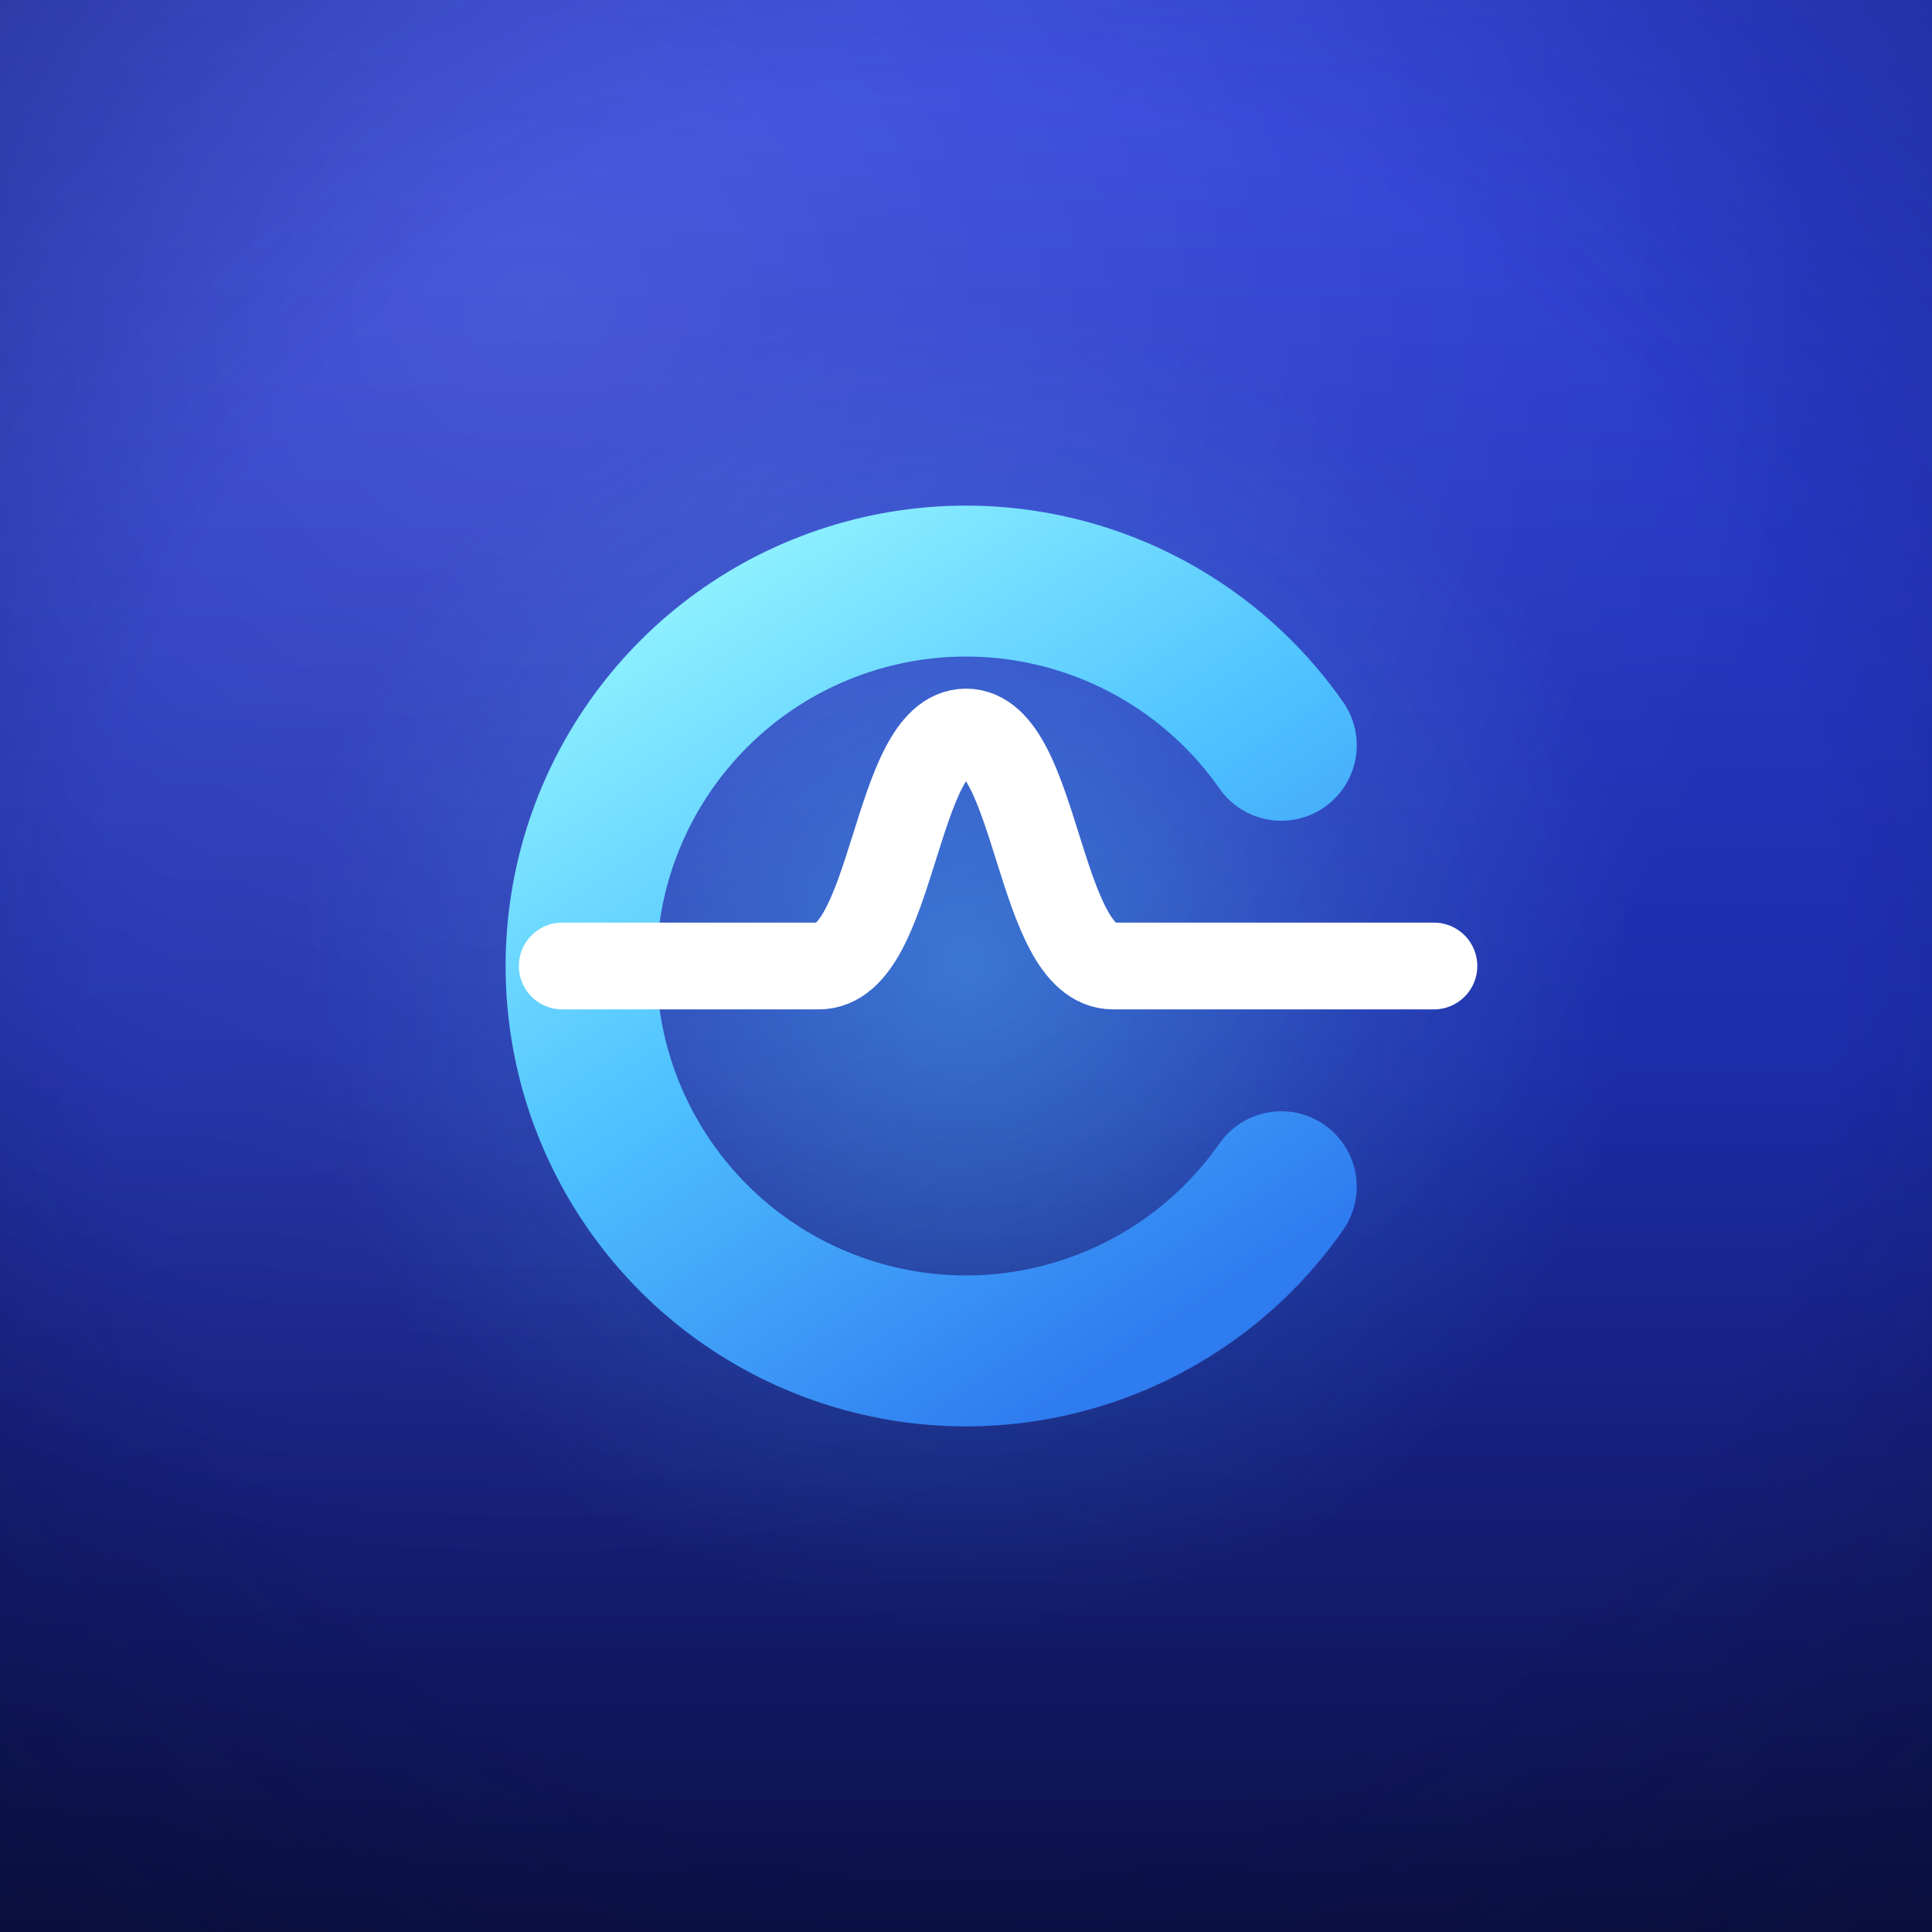
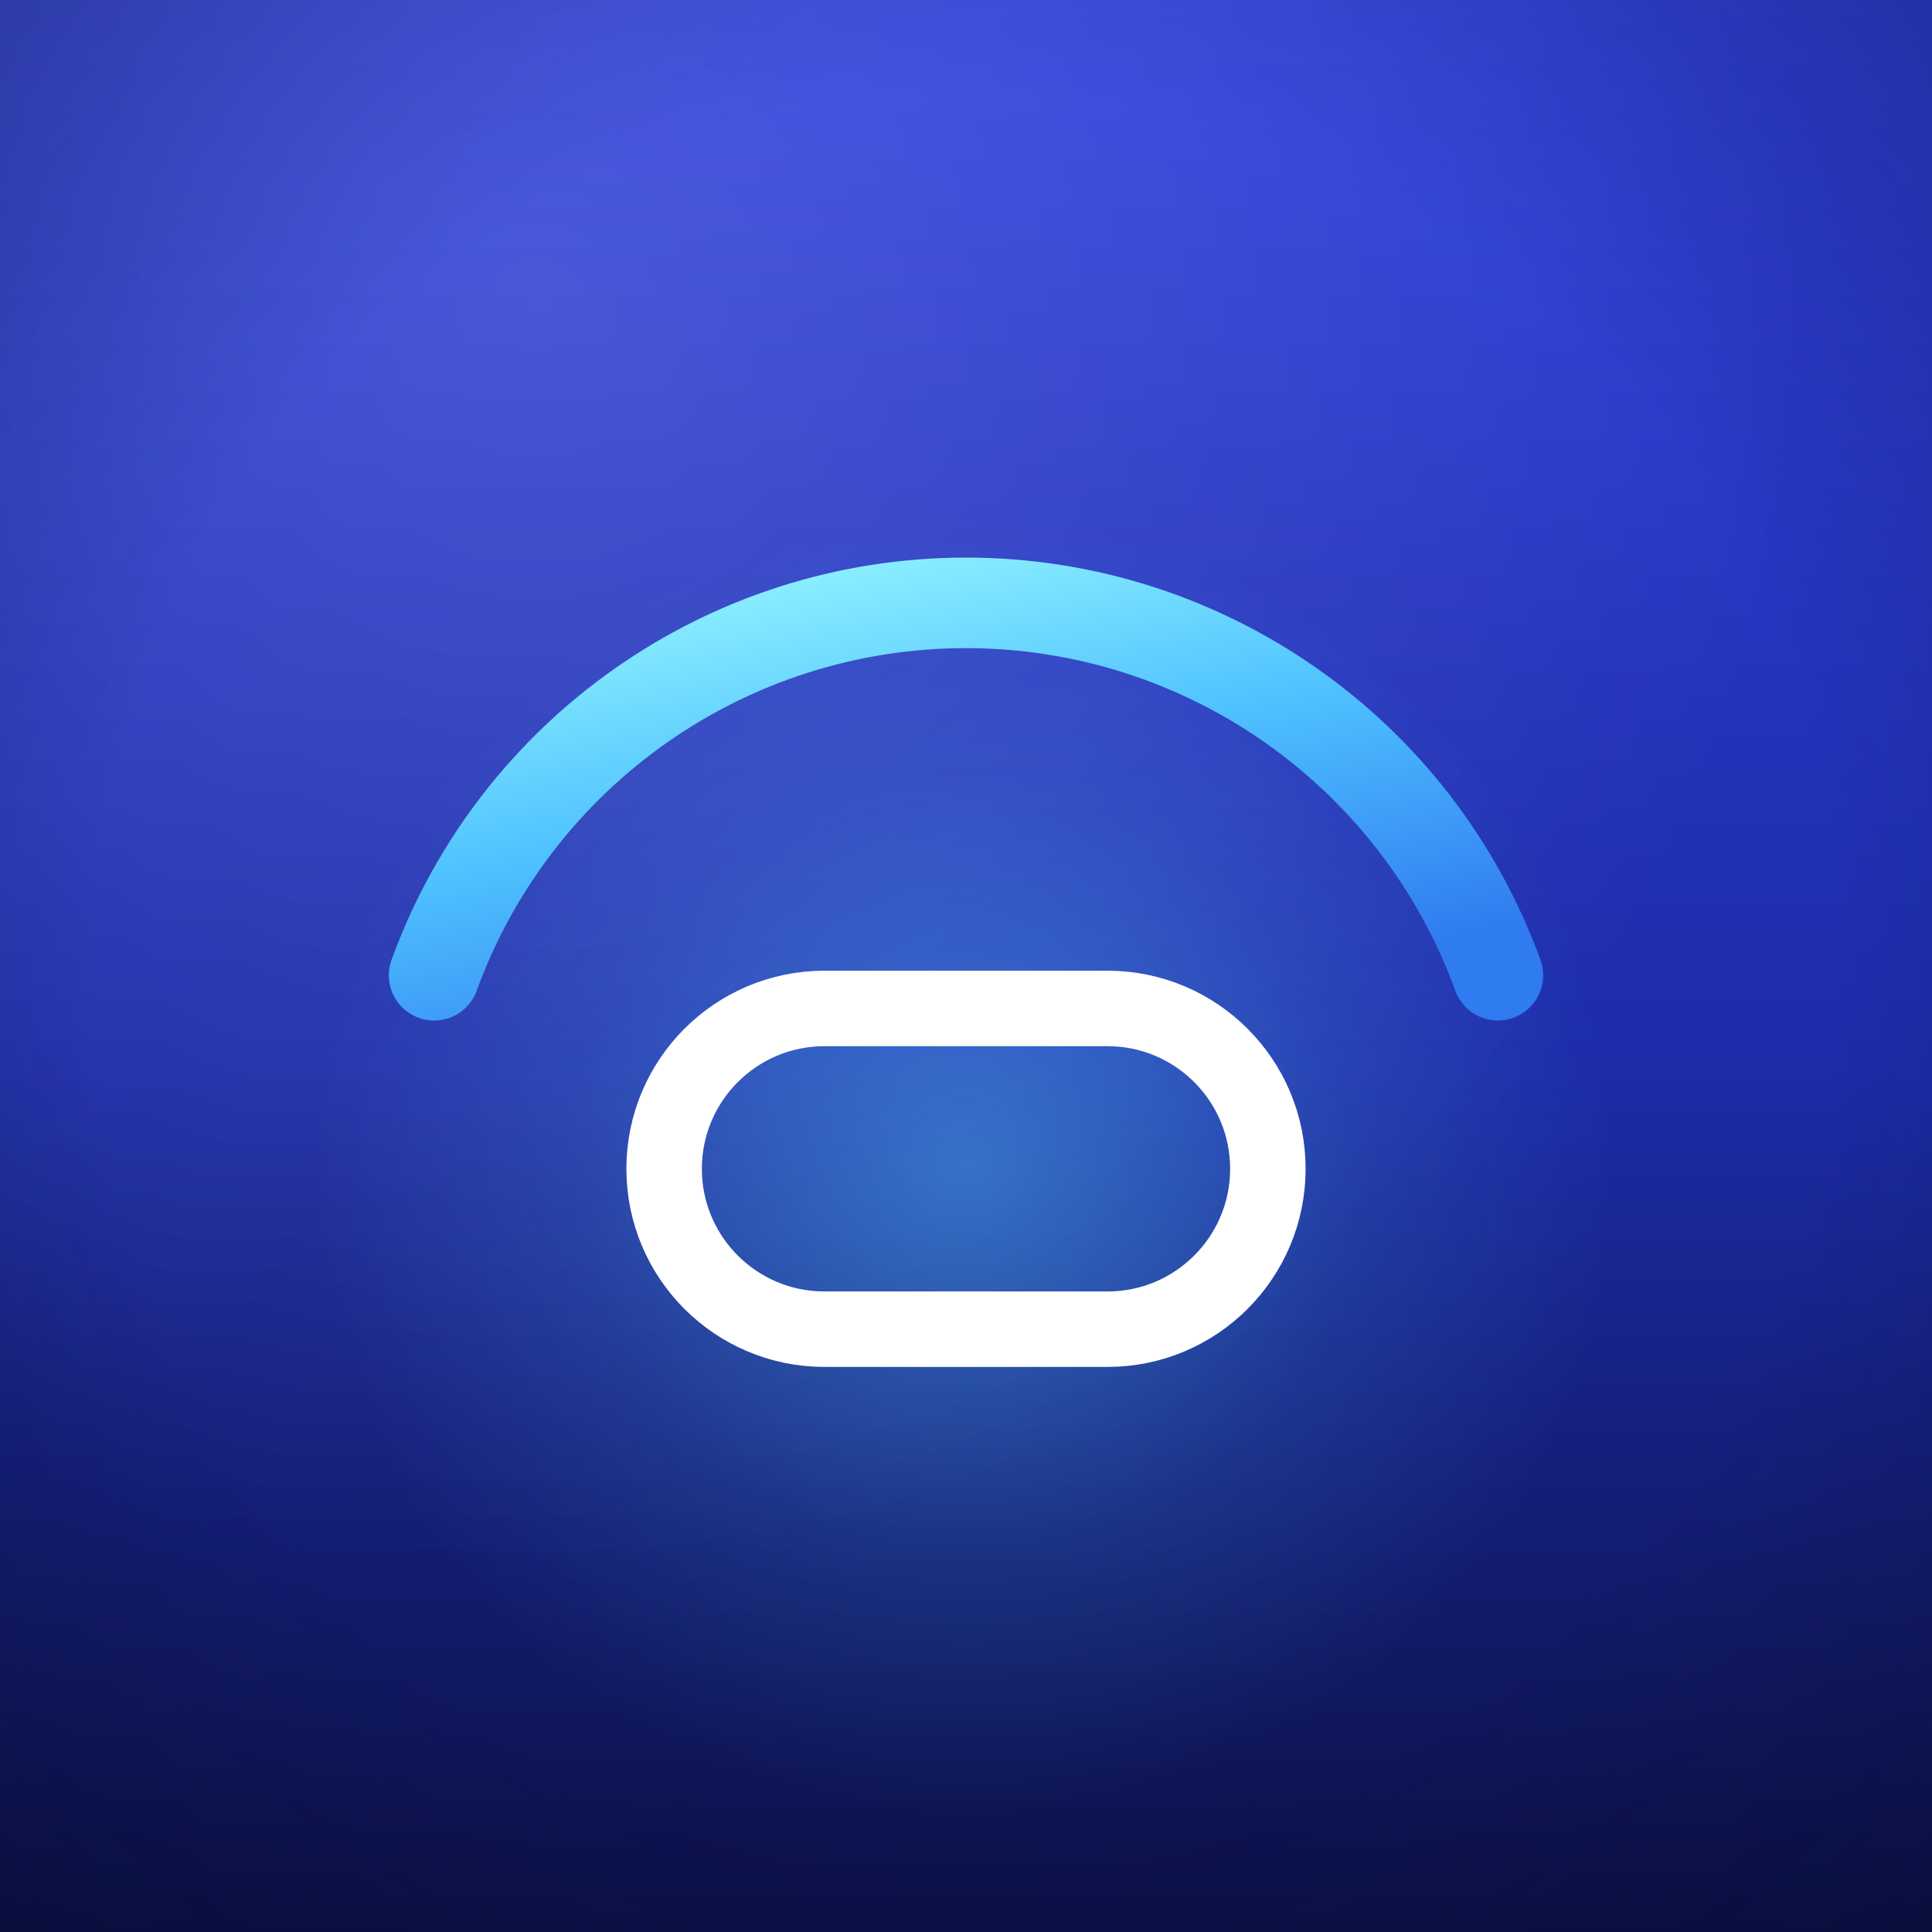
<svg xmlns="http://www.w3.org/2000/svg" width="1024" height="1024" viewBox="0 0 1024 1024">
  <defs>
    <linearGradient id="bg-gradient" x1="0" y1="0" x2="0" y2="1">
      <stop offset="0" stop-color="#3143E0" />
      <stop offset="0.55" stop-color="#1D2CA8" />
      <stop offset="1" stop-color="#0B1044" />
    </linearGradient>
    <radialGradient id="bg-sheen" cx="0.28" cy="0.16" r="0.65">
      <stop offset="0" stop-color="#FFFFFF" stop-opacity="0.14" />
      <stop offset="1" stop-color="#FFFFFF" stop-opacity="0" />
    </radialGradient>
    <radialGradient id="bg-vignette" cx="0.5" cy="0.5" r="0.72">
      <stop offset="0.62" stop-color="#060B2B" stop-opacity="0" />
      <stop offset="1" stop-color="#060B2B" stop-opacity="0.34" />
    </radialGradient>
    <radialGradient id="halo" cx="0.5" cy="0.5" r="0.5">
      <stop offset="0" stop-color="#52CBFF" stop-opacity="0.42" />
      <stop offset="0.6" stop-color="#52CBFF" stop-opacity="0.12" />
      <stop offset="1" stop-color="#52CBFF" stop-opacity="0" />
    </radialGradient>
-     <linearGradient id="cable-gradient" x1="0.2" y1="0" x2="0.8" y2="1">
+     <linearGradient id="arc-gradient" x1="0.2" y1="0" x2="0.8" y2="1">
      <stop offset="0" stop-color="#8BEFFF" />
      <stop offset="0.45" stop-color="#4FC2FF" />
      <stop offset="1" stop-color="#2F7BF0" />
    </linearGradient>
  </defs>
  <g id="background">
    <rect width="1024" height="1024" fill="url(#bg-gradient)" />
    <rect width="1024" height="1024" fill="url(#bg-sheen)" />
    <rect width="1024" height="1024" fill="url(#bg-vignette)" />
  </g>
  <g id="middle">
-     <circle cx="512" cy="512" r="350" fill="url(#halo)" />
+     <circle cx="512" cy="619.5" r="340" fill="url(#halo)" />
  </g>
  <g id="foreground">
-     <path d="M 679.1 629.0 A 204 204 0 1 1 679.1 395.0" fill="none" stroke="url(#cable-gradient)" stroke-width="80" stroke-linecap="round" />
-     <path d="M 298 512 H 434 C 474 512 474 388 512 388 C 550 388 550 512 590 512 H 760" fill="none" stroke="#FFFFFF" stroke-width="46" stroke-linecap="round" stroke-linejoin="round" />
+     <path d="M 230.1 516.9 A 300 300 0 0 1 793.9 516.9" fill="none" stroke="url(#arc-gradient)" stroke-width="48" stroke-linecap="round" />
+     <rect x="352" y="534.5" width="320" height="170" rx="85" fill="none" stroke="#FFFFFF" stroke-width="40" />
  </g>
</svg>
